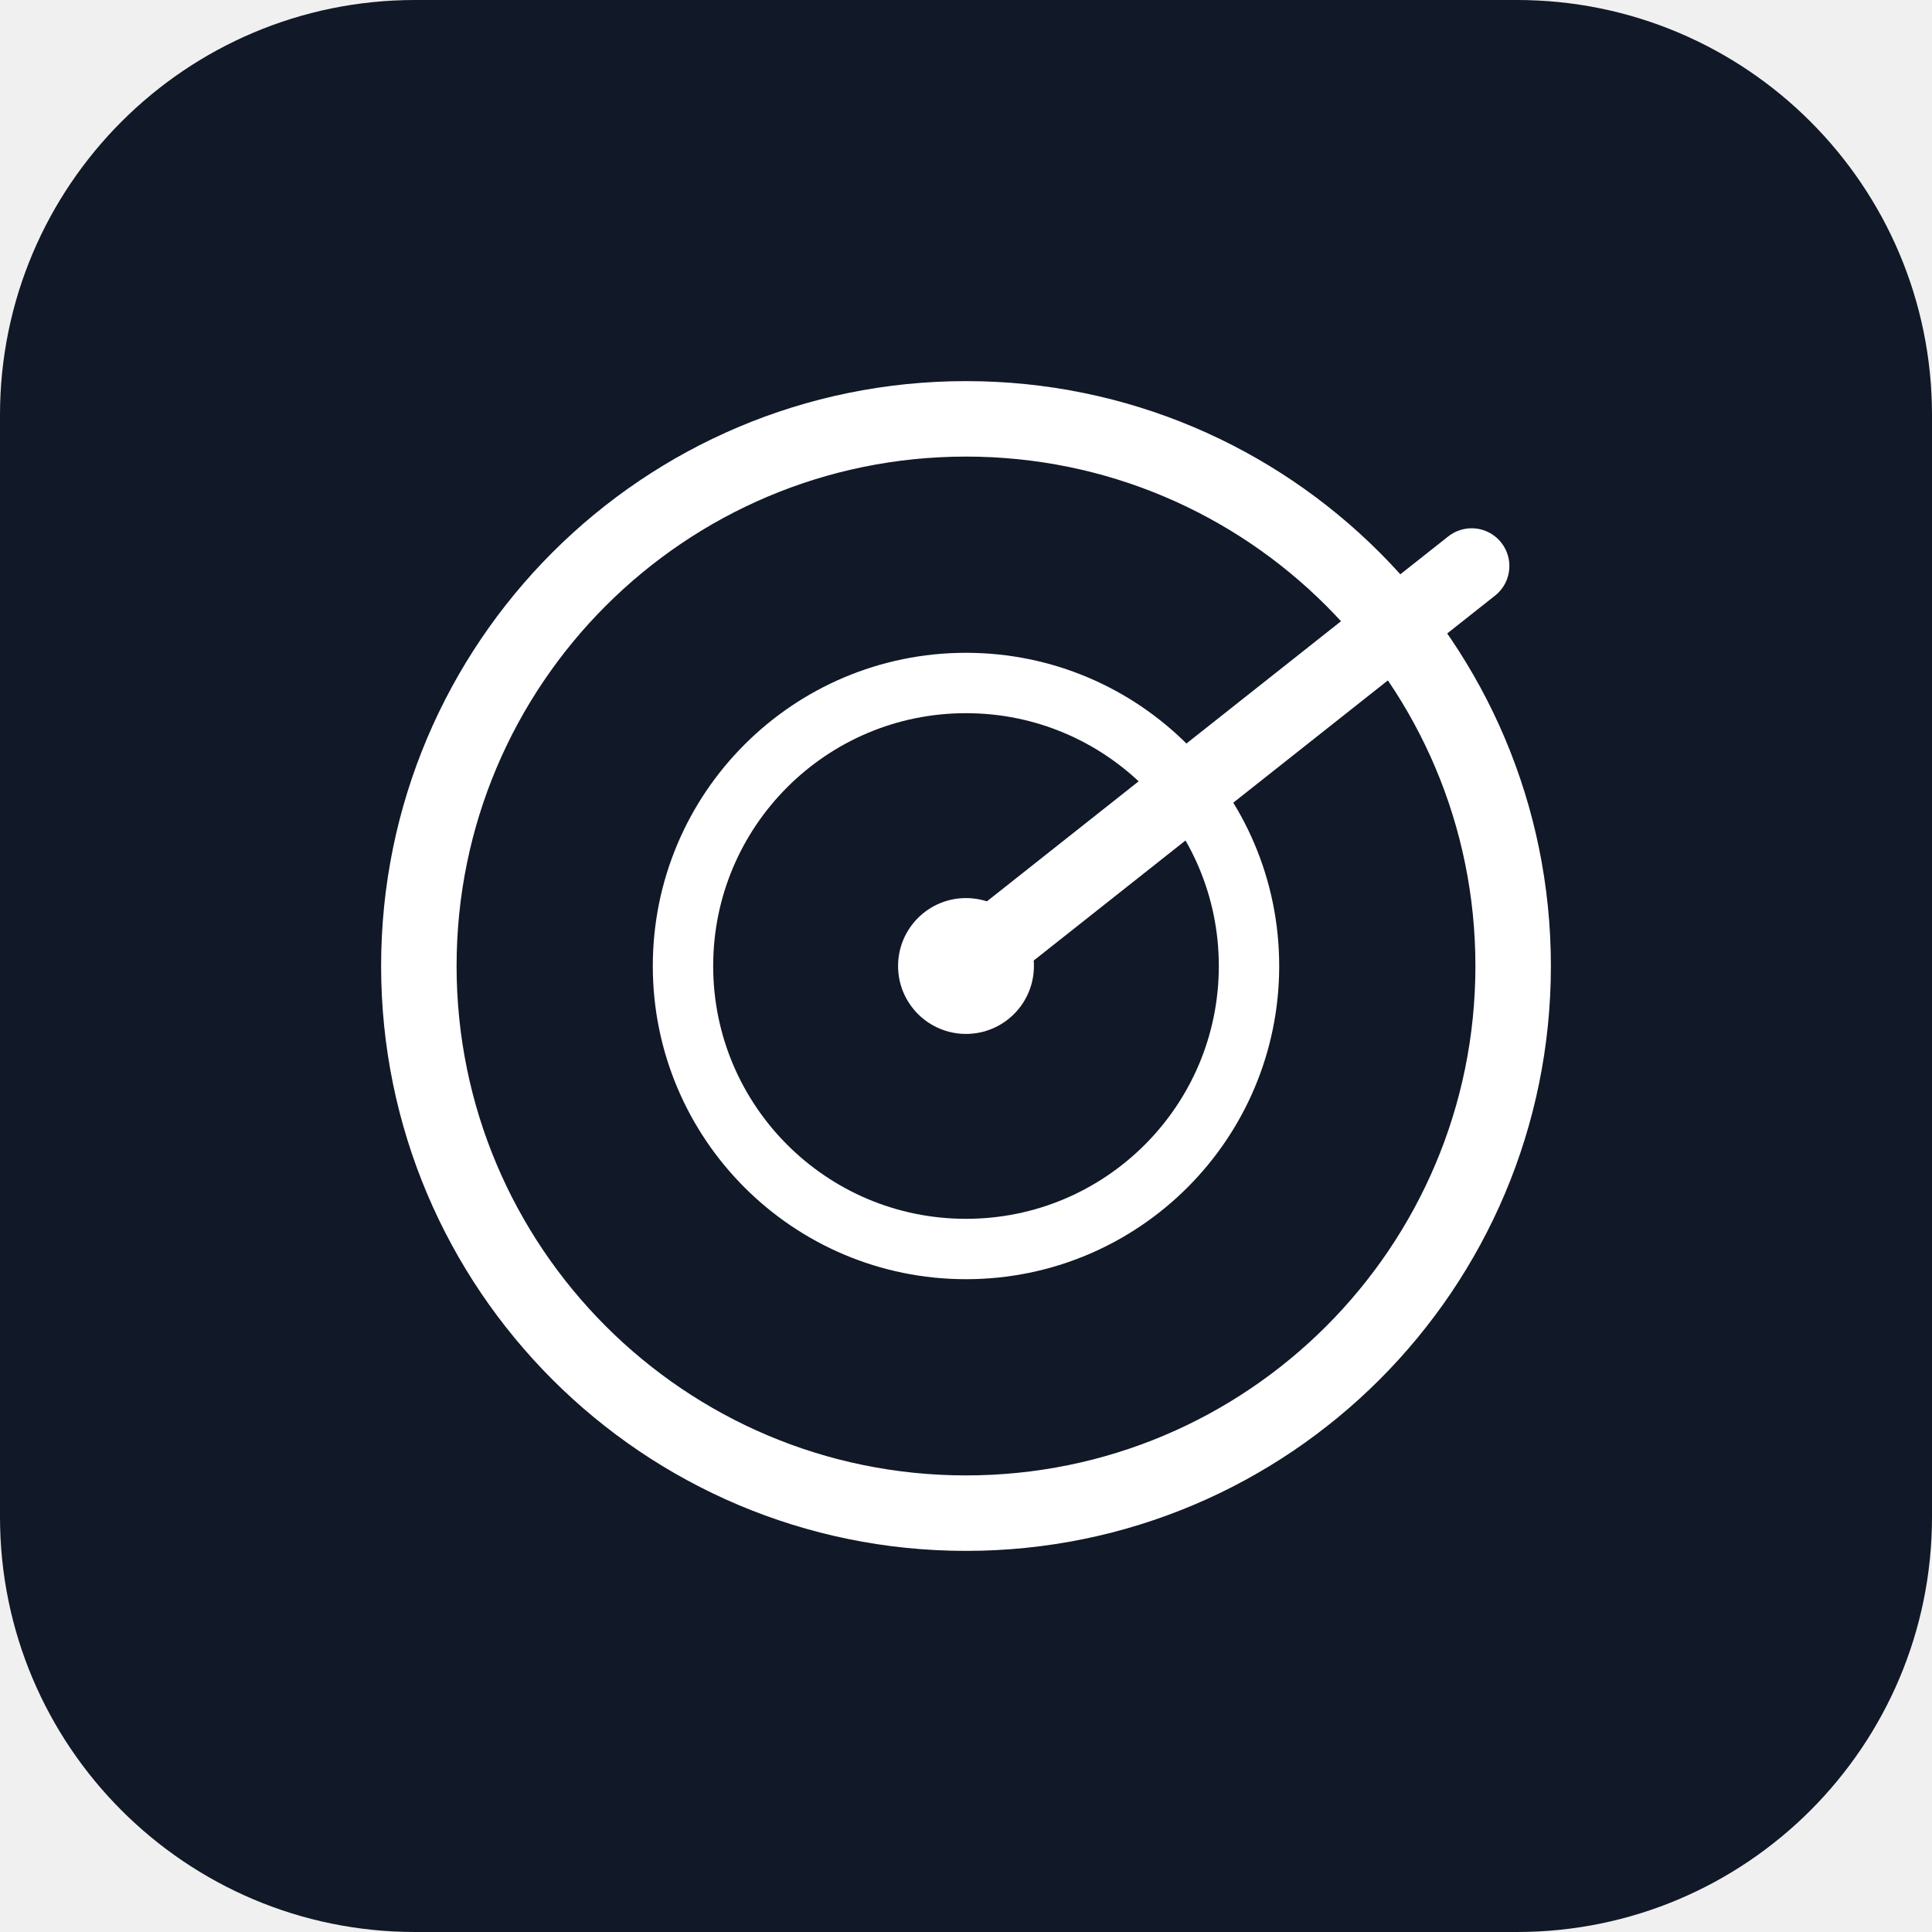
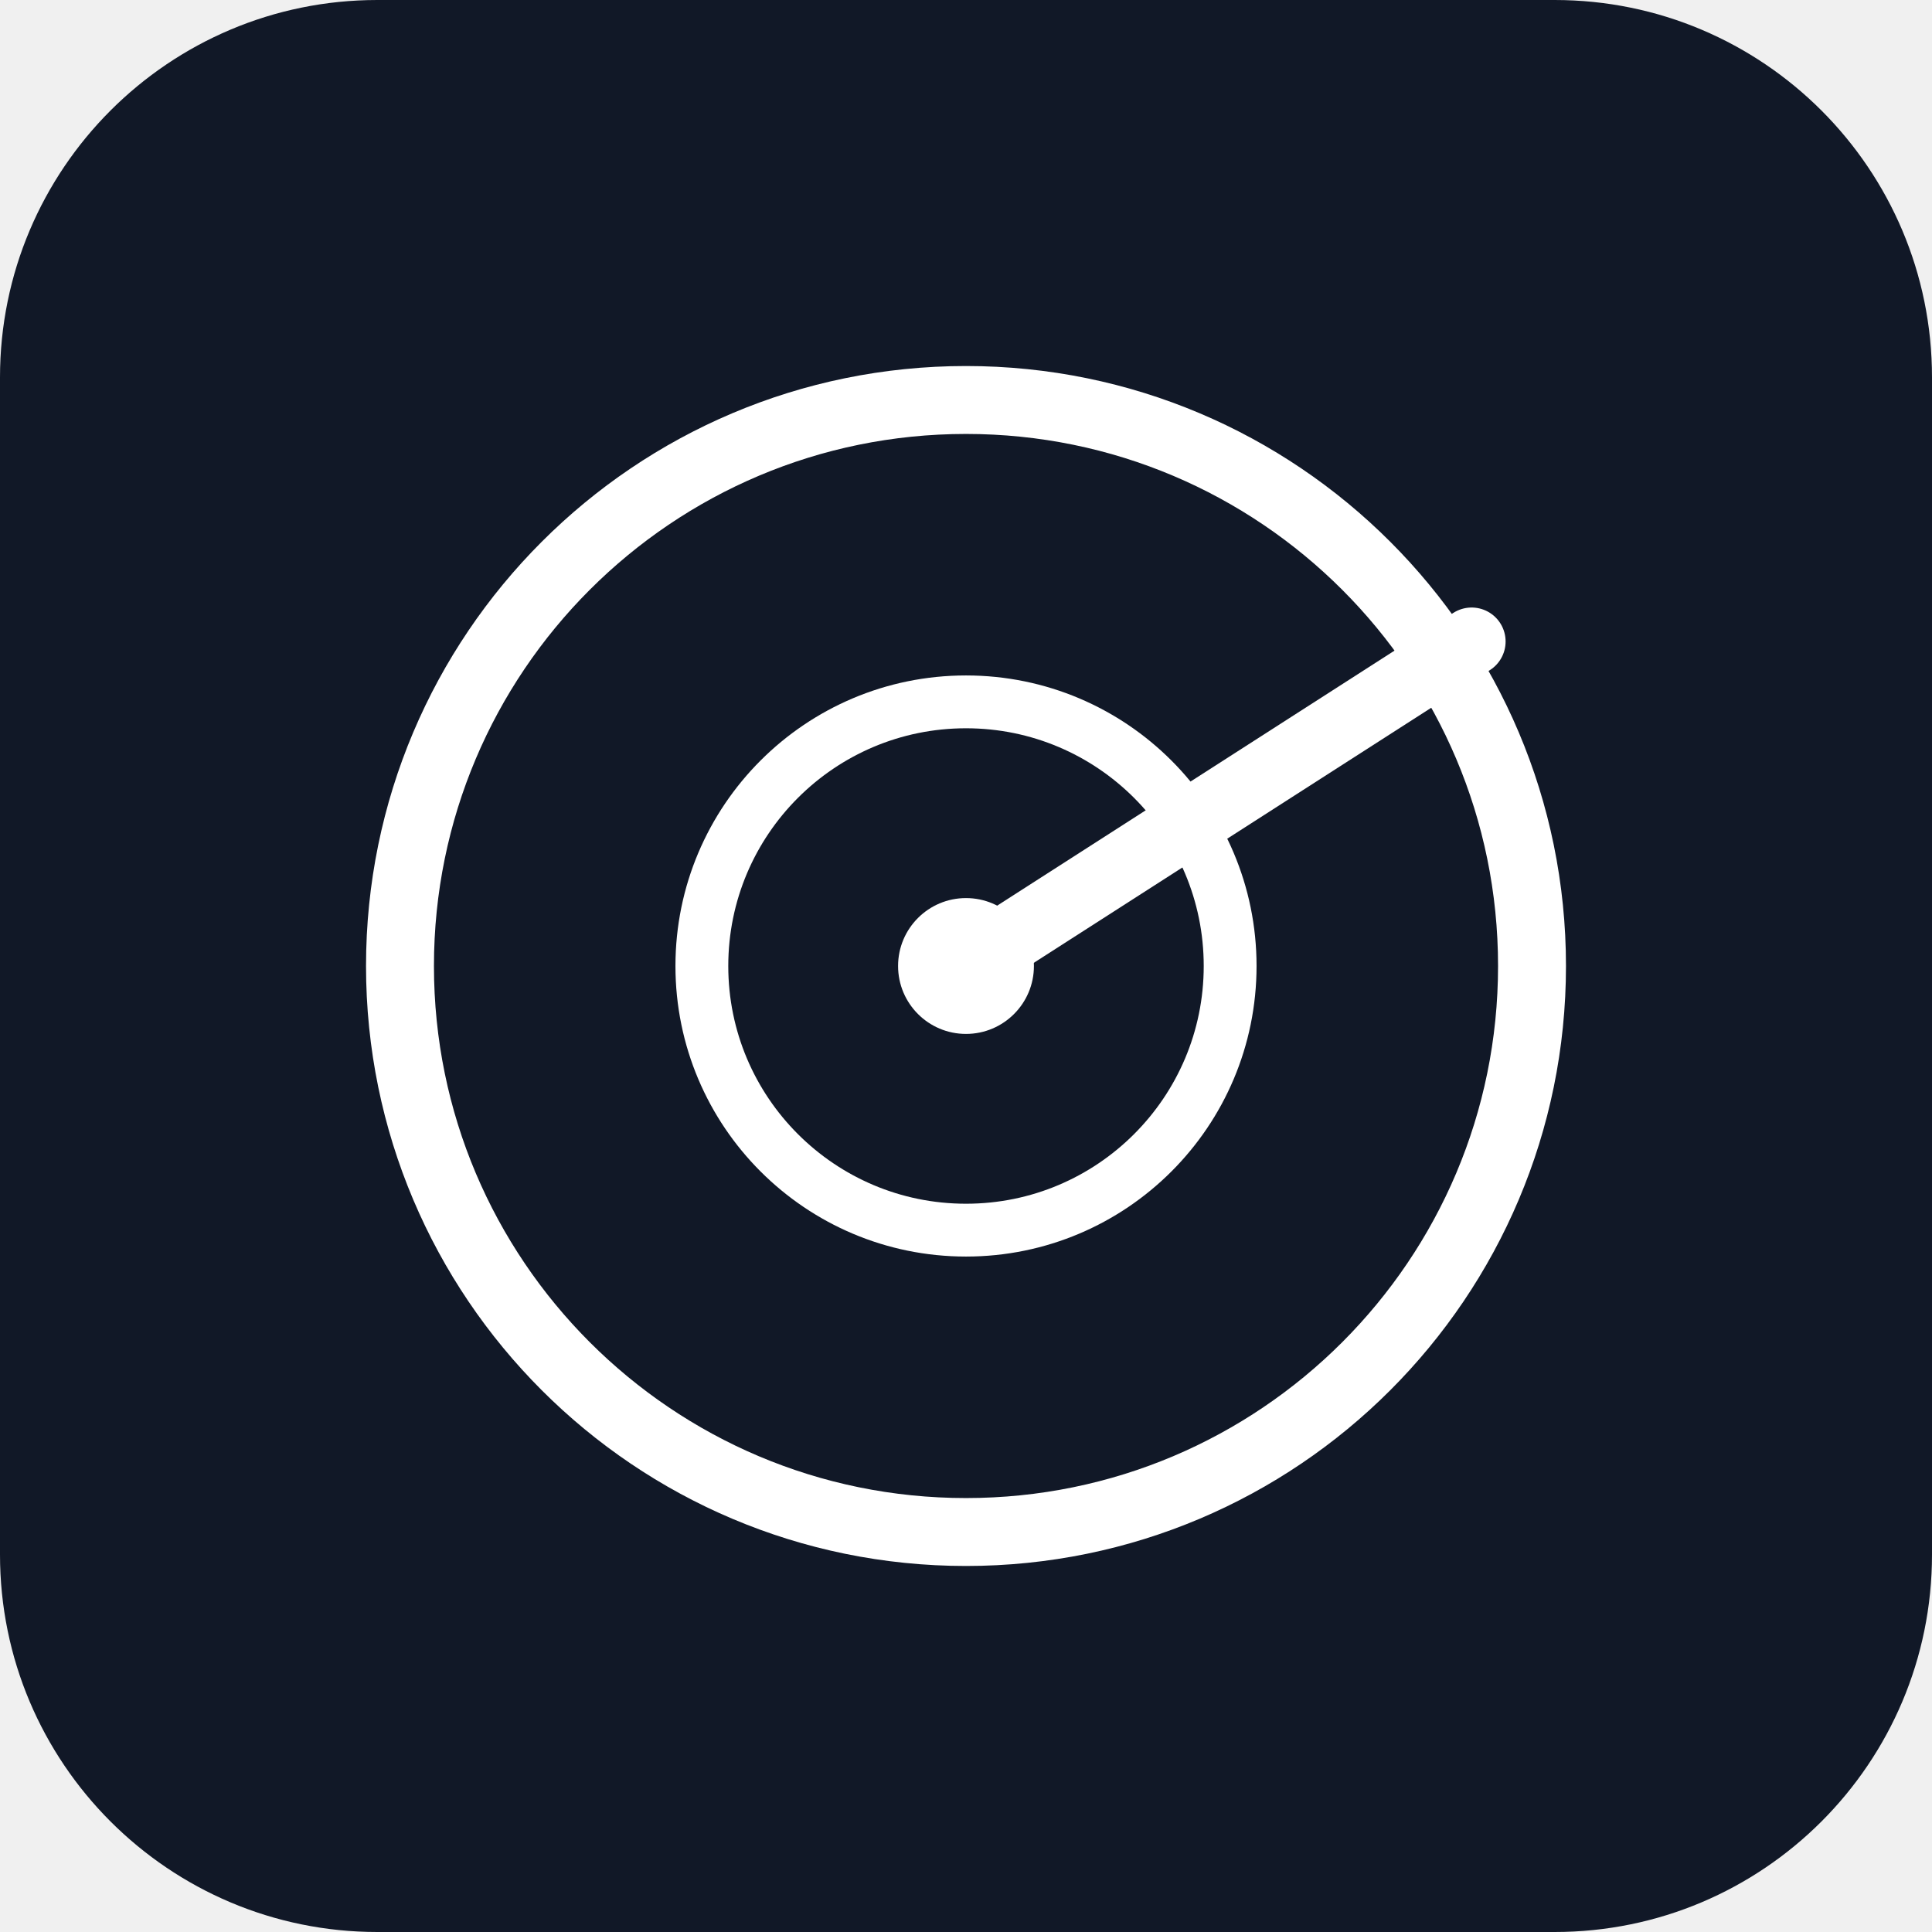
<svg xmlns="http://www.w3.org/2000/svg" viewBox="0 0 512 512">
-   <rect width="512" height="512" rx="110" fill="#111827" />
-   <circle cx="256" cy="256" r="145" fill="none" stroke="white" stroke-width="20" />
-   <circle cx="256" cy="256" r="75" fill="none" stroke="white" stroke-width="16" />
-   <path d="M256 256 390 150" stroke="white" stroke-width="20" stroke-linecap="round" />
+   <rect width="512" height="512" rx="100" fill="#111827" />
+   <circle cx="256" cy="256" r="150" fill="none" stroke="white" stroke-width="18" />
+   <circle cx="256" cy="256" r="70" fill="none" stroke="white" stroke-width="14" />
  <circle cx="256" cy="256" r="18" fill="white" />
+   <path d="M256 256 390 170" stroke="white" stroke-width="18" stroke-linecap="round" />
</svg>
